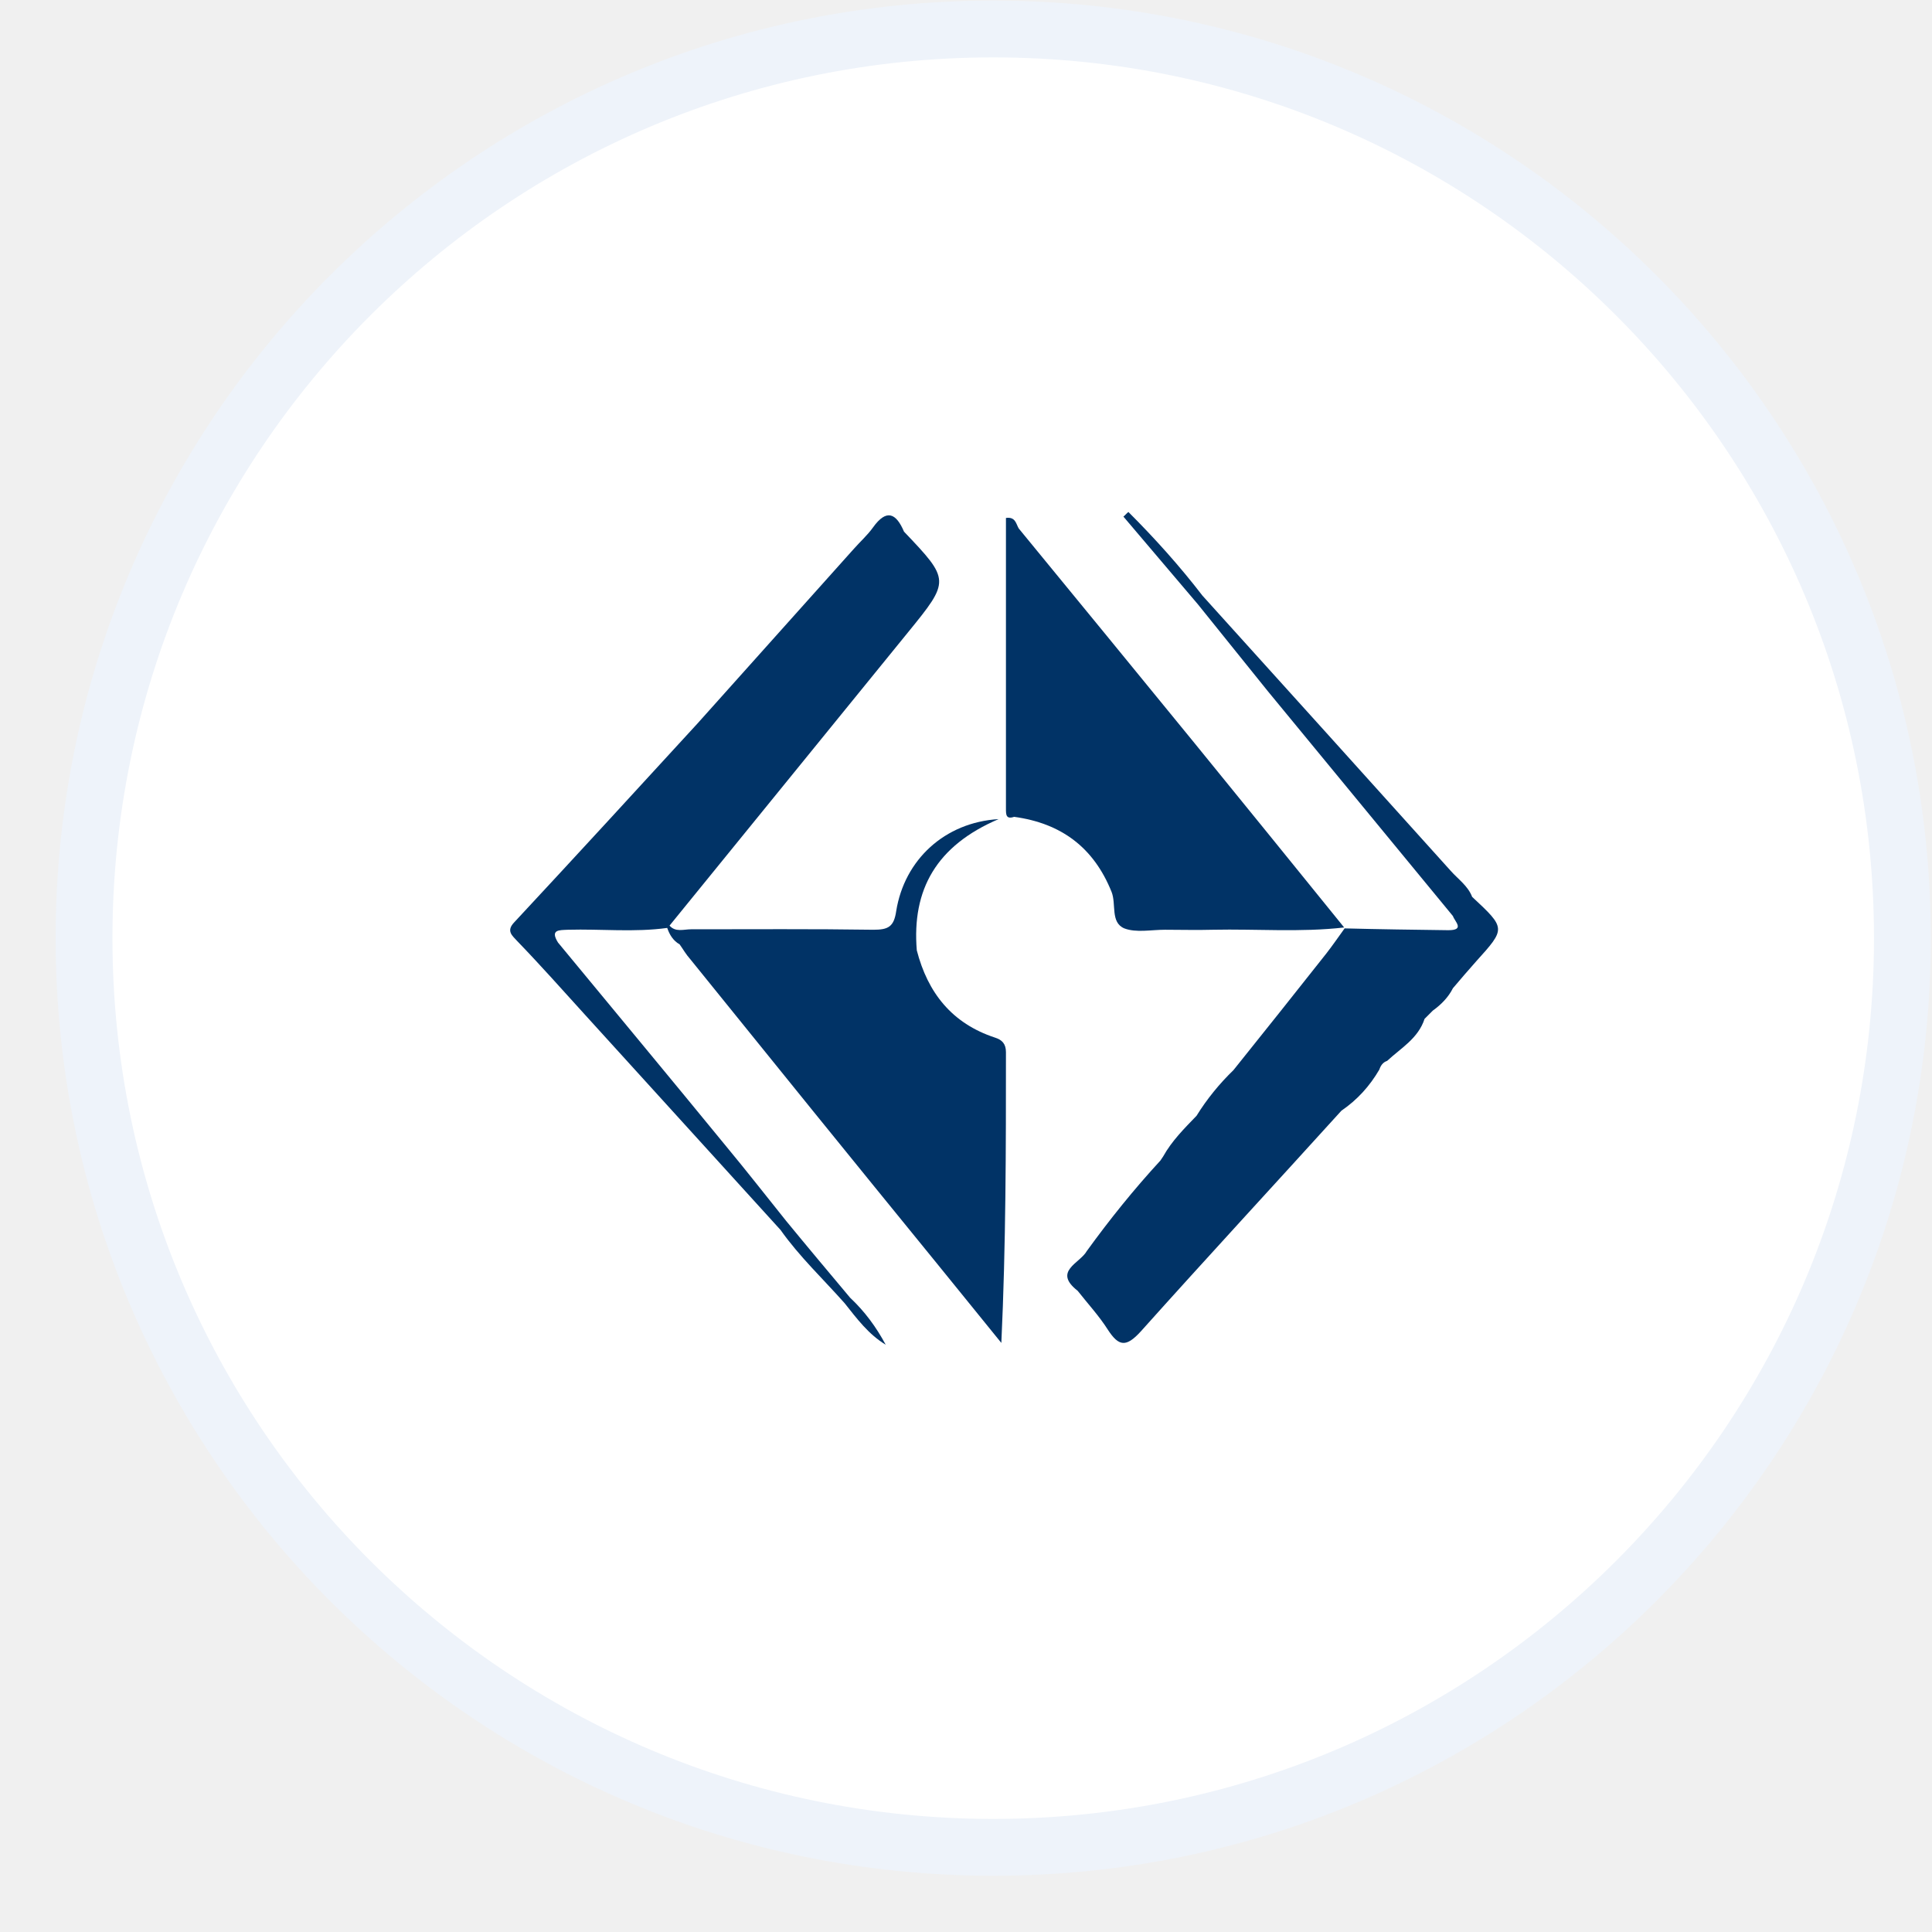
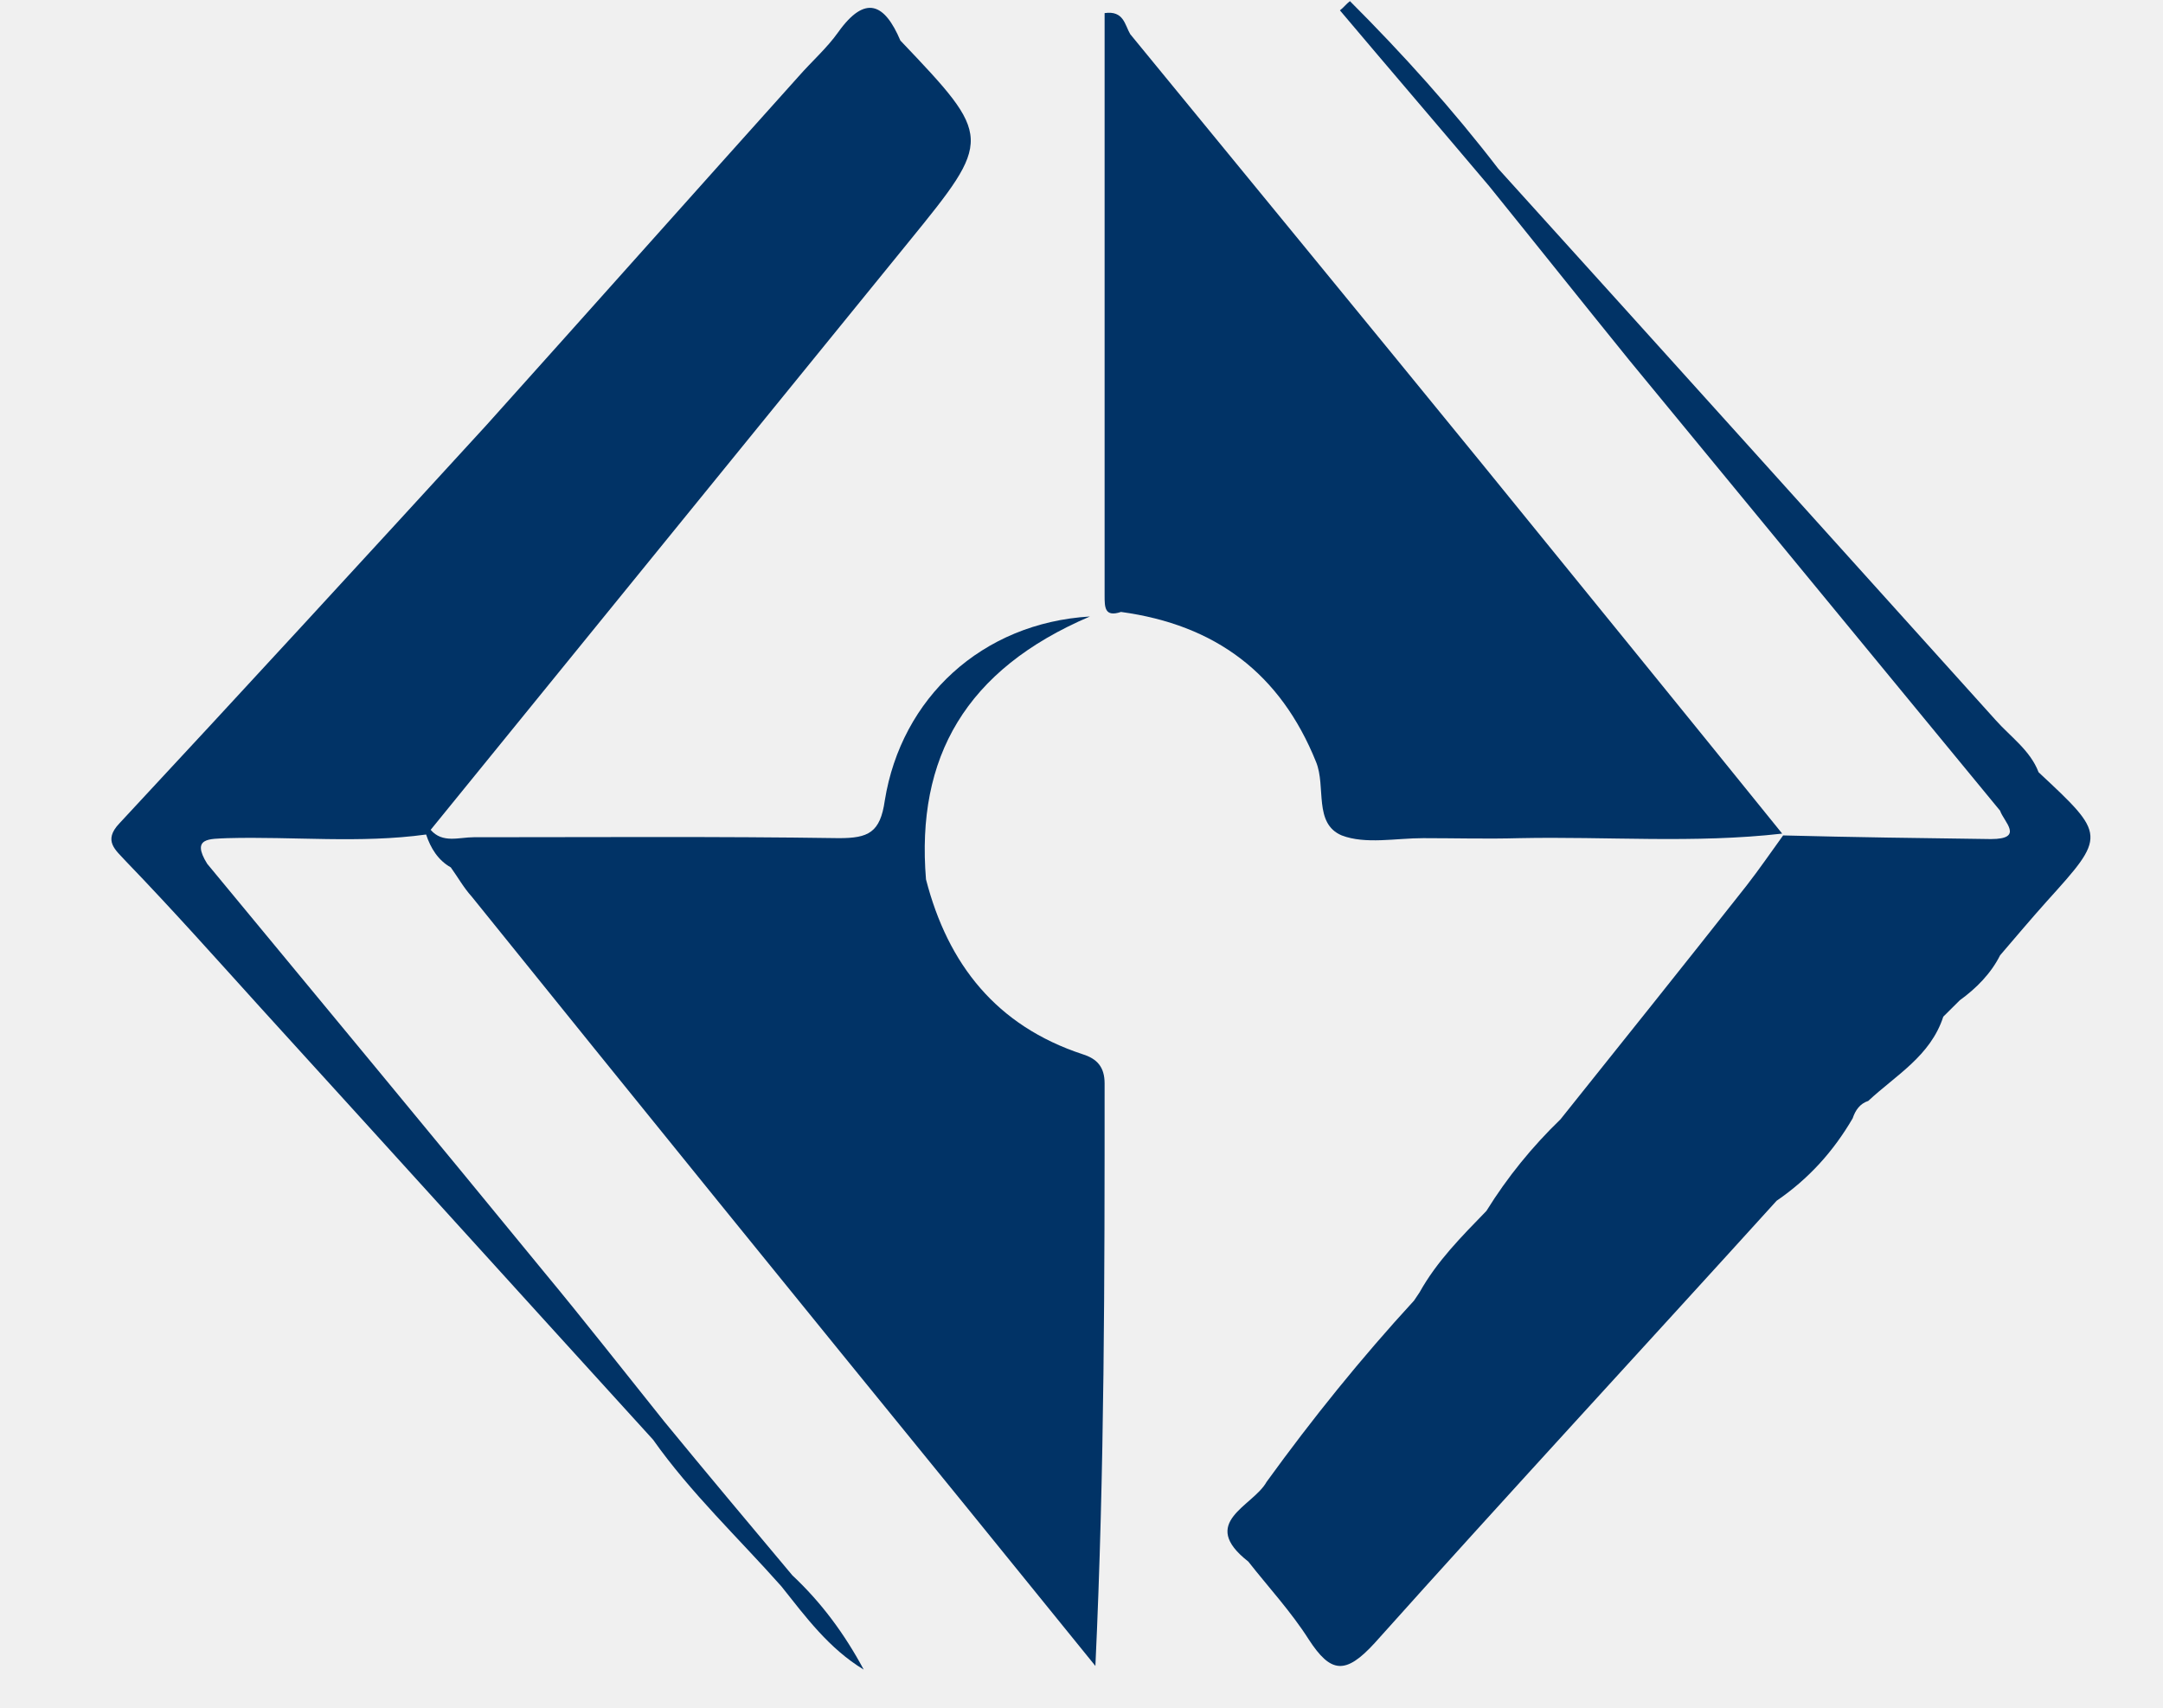
- <svg xmlns="http://www.w3.org/2000/svg" width="34" height="34" viewBox="0 0 34 34" fill="none">
-   <circle cx="17.479" cy="16.51" r="16" fill="white" />
-   <circle cx="17.479" cy="16.51" r="16" fill="url(#paint0_linear_1716_18330)" />
-   <circle cx="17.479" cy="16.51" r="16" stroke="#EEF3FA" />
-   <path d="M17.928 9.3C17.88 9.219 17.872 9.091 17.703 9.115C17.703 10.828 17.703 12.533 17.703 14.23C17.703 14.335 17.703 14.423 17.847 14.375C18.676 14.488 19.247 14.914 19.561 15.694C19.649 15.911 19.537 16.233 19.786 16.338C19.995 16.418 20.26 16.362 20.502 16.362C20.783 16.362 21.065 16.37 21.346 16.362C22.118 16.346 22.883 16.41 23.655 16.322C22.778 15.236 21.893 14.15 21.017 13.072C19.987 11.809 18.957 10.555 17.928 9.3Z" fill="#013366" />
-   <path d="M20.075 23.432C21.242 22.129 22.432 20.842 23.606 19.547C23.888 19.354 24.105 19.113 24.274 18.823C24.298 18.751 24.338 18.694 24.411 18.67C24.652 18.445 24.958 18.276 25.07 17.93C25.119 17.882 25.167 17.834 25.215 17.785C25.36 17.681 25.488 17.552 25.569 17.391C25.706 17.23 25.842 17.07 25.979 16.917C26.502 16.338 26.502 16.338 25.907 15.783C25.834 15.59 25.657 15.469 25.529 15.324C24.073 13.708 22.617 12.091 21.161 10.482C20.759 9.959 20.325 9.477 19.858 9.01C19.826 9.034 19.802 9.067 19.77 9.091C20.204 9.605 20.646 10.12 21.081 10.635C21.491 11.142 21.901 11.656 22.311 12.163C23.397 13.482 24.483 14.802 25.569 16.121C25.601 16.217 25.786 16.37 25.488 16.37C24.877 16.362 24.274 16.354 23.663 16.338C23.558 16.483 23.454 16.635 23.341 16.78C22.802 17.464 22.255 18.148 21.708 18.831C21.459 19.073 21.242 19.338 21.057 19.636C20.84 19.861 20.622 20.078 20.47 20.351C20.453 20.375 20.437 20.4 20.421 20.424C19.955 20.93 19.528 21.461 19.126 22.016C19.006 22.233 18.523 22.37 18.965 22.716C19.142 22.941 19.343 23.159 19.496 23.4C19.689 23.697 19.818 23.713 20.075 23.432Z" fill="#013366" />
-   <path d="M10.295 17.858C11.445 19.121 12.587 20.383 13.737 21.646C14.067 22.113 14.485 22.507 14.863 22.933C15.081 23.207 15.282 23.48 15.587 23.665C15.418 23.351 15.217 23.078 14.96 22.837C14.582 22.386 14.204 21.936 13.834 21.485C13.48 21.043 13.134 20.601 12.78 20.174C11.799 18.976 10.809 17.785 9.82 16.587C9.675 16.354 9.844 16.37 9.997 16.362C10.576 16.346 11.163 16.41 11.742 16.33C11.783 16.45 11.847 16.555 11.96 16.619C12.024 16.708 12.072 16.796 12.145 16.877C13.585 18.662 15.032 20.448 16.48 22.225C16.858 22.692 17.244 23.166 17.622 23.633C17.703 21.904 17.703 20.215 17.703 18.517C17.703 18.373 17.638 18.3 17.51 18.26C16.753 18.011 16.327 17.472 16.134 16.724C16.046 15.654 16.48 14.882 17.574 14.415C16.625 14.472 15.917 15.131 15.772 16.032C15.732 16.314 15.627 16.362 15.37 16.362C14.3 16.346 13.231 16.354 12.161 16.354C12.032 16.354 11.887 16.41 11.783 16.289C13.182 14.568 14.582 12.847 15.981 11.126C16.721 10.217 16.721 10.209 15.909 9.356C15.772 9.034 15.603 8.946 15.362 9.284C15.265 9.42 15.129 9.541 15.016 9.67C14.099 10.691 13.19 11.713 12.273 12.734C11.204 13.9 10.126 15.075 9.048 16.233C8.903 16.386 9.016 16.466 9.104 16.563C9.515 16.989 9.901 17.424 10.295 17.858Z" fill="#013366" />
-   <defs>
-     <linearGradient id="paint0_linear_1716_18330" x1="33.978" y1="17.01" x2="26.479" y2="17.01" gradientUnits="userSpaceOnUse">
-       <stop offset="0.802" stop-color="white" />
-       <stop offset="1" stop-color="white" stop-opacity="0" />
-     </linearGradient>
-   </defs>
+ <svg xmlns="http://www.w3.org/2000/svg" width="19" height="15" viewBox="0 0 19 15" fill="none">
+   <path d="M9.928 0.3C9.88 0.219 9.872 0.091 9.703 0.115C9.703 1.828 9.703 3.533 9.703 5.23C9.703 5.335 9.703 5.423 9.847 5.375C10.676 5.488 11.247 5.914 11.561 6.694C11.649 6.911 11.537 7.233 11.786 7.338C11.995 7.418 12.26 7.362 12.502 7.362C12.783 7.362 13.065 7.37 13.346 7.362C14.118 7.346 14.883 7.41 15.655 7.322C14.778 6.236 13.893 5.15 13.017 4.072C11.987 2.809 10.957 1.555 9.928 0.3Z" fill="#013366" />
+   <path d="M12.075 14.432C13.242 13.129 14.432 11.842 15.606 10.547C15.888 10.354 16.105 10.113 16.274 9.823C16.298 9.751 16.338 9.694 16.411 9.67C16.652 9.445 16.958 9.276 17.07 8.93C17.119 8.882 17.167 8.834 17.215 8.786C17.36 8.681 17.488 8.552 17.569 8.391C17.706 8.231 17.842 8.07 17.979 7.917C18.502 7.338 18.502 7.338 17.907 6.783C17.834 6.59 17.657 6.469 17.529 6.324C16.073 4.708 14.617 3.091 13.161 1.482C12.759 0.959 12.325 0.477 11.858 0.01C11.826 0.034 11.802 0.067 11.77 0.091C12.204 0.605 12.646 1.12 13.081 1.635C13.491 2.142 13.901 2.657 14.311 3.163C15.397 4.482 16.483 5.801 17.569 7.121C17.601 7.217 17.786 7.37 17.488 7.37C16.877 7.362 16.274 7.354 15.663 7.338C15.558 7.483 15.454 7.635 15.341 7.78C14.802 8.464 14.255 9.147 13.708 9.831C13.459 10.072 13.242 10.338 13.057 10.636C12.839 10.861 12.622 11.078 12.47 11.351C12.453 11.376 12.437 11.4 12.421 11.424C11.955 11.931 11.528 12.461 11.126 13.016C11.006 13.233 10.523 13.37 10.965 13.716C11.142 13.941 11.343 14.159 11.496 14.4C11.689 14.697 11.818 14.713 12.075 14.432Z" fill="#013366" />
+   <path d="M2.295 8.858C3.445 10.121 4.587 11.383 5.737 12.646C6.067 13.113 6.485 13.507 6.863 13.933C7.081 14.207 7.282 14.48 7.587 14.665C7.418 14.351 7.217 14.078 6.96 13.837C6.582 13.386 6.204 12.936 5.834 12.485C5.48 12.043 5.134 11.601 4.78 11.174C3.799 9.976 2.81 8.785 1.82 7.587C1.675 7.354 1.844 7.37 1.997 7.362C2.576 7.346 3.163 7.41 3.743 7.33C3.783 7.45 3.847 7.555 3.96 7.619C4.024 7.708 4.072 7.796 4.145 7.877C5.584 9.662 7.032 11.448 8.48 13.225C8.858 13.692 9.244 14.166 9.622 14.633C9.703 12.904 9.703 11.214 9.703 9.517C9.703 9.373 9.638 9.3 9.51 9.26C8.754 9.011 8.327 8.472 8.134 7.724C8.046 6.654 8.48 5.882 9.574 5.415C8.625 5.472 7.917 6.131 7.772 7.032C7.732 7.314 7.627 7.362 7.37 7.362C6.3 7.346 5.231 7.354 4.161 7.354C4.032 7.354 3.887 7.41 3.783 7.289C5.182 5.568 6.582 3.847 7.981 2.126C8.721 1.217 8.721 1.209 7.909 0.356C7.772 0.034 7.603 -0.054 7.362 0.284C7.266 0.42 7.129 0.541 7.016 0.67C6.099 1.691 5.19 2.713 4.273 3.734C3.204 4.901 2.126 6.075 1.048 7.233C0.903 7.386 1.016 7.466 1.104 7.563C1.515 7.989 1.901 8.423 2.295 8.858Z" fill="#013366" />
</svg>
